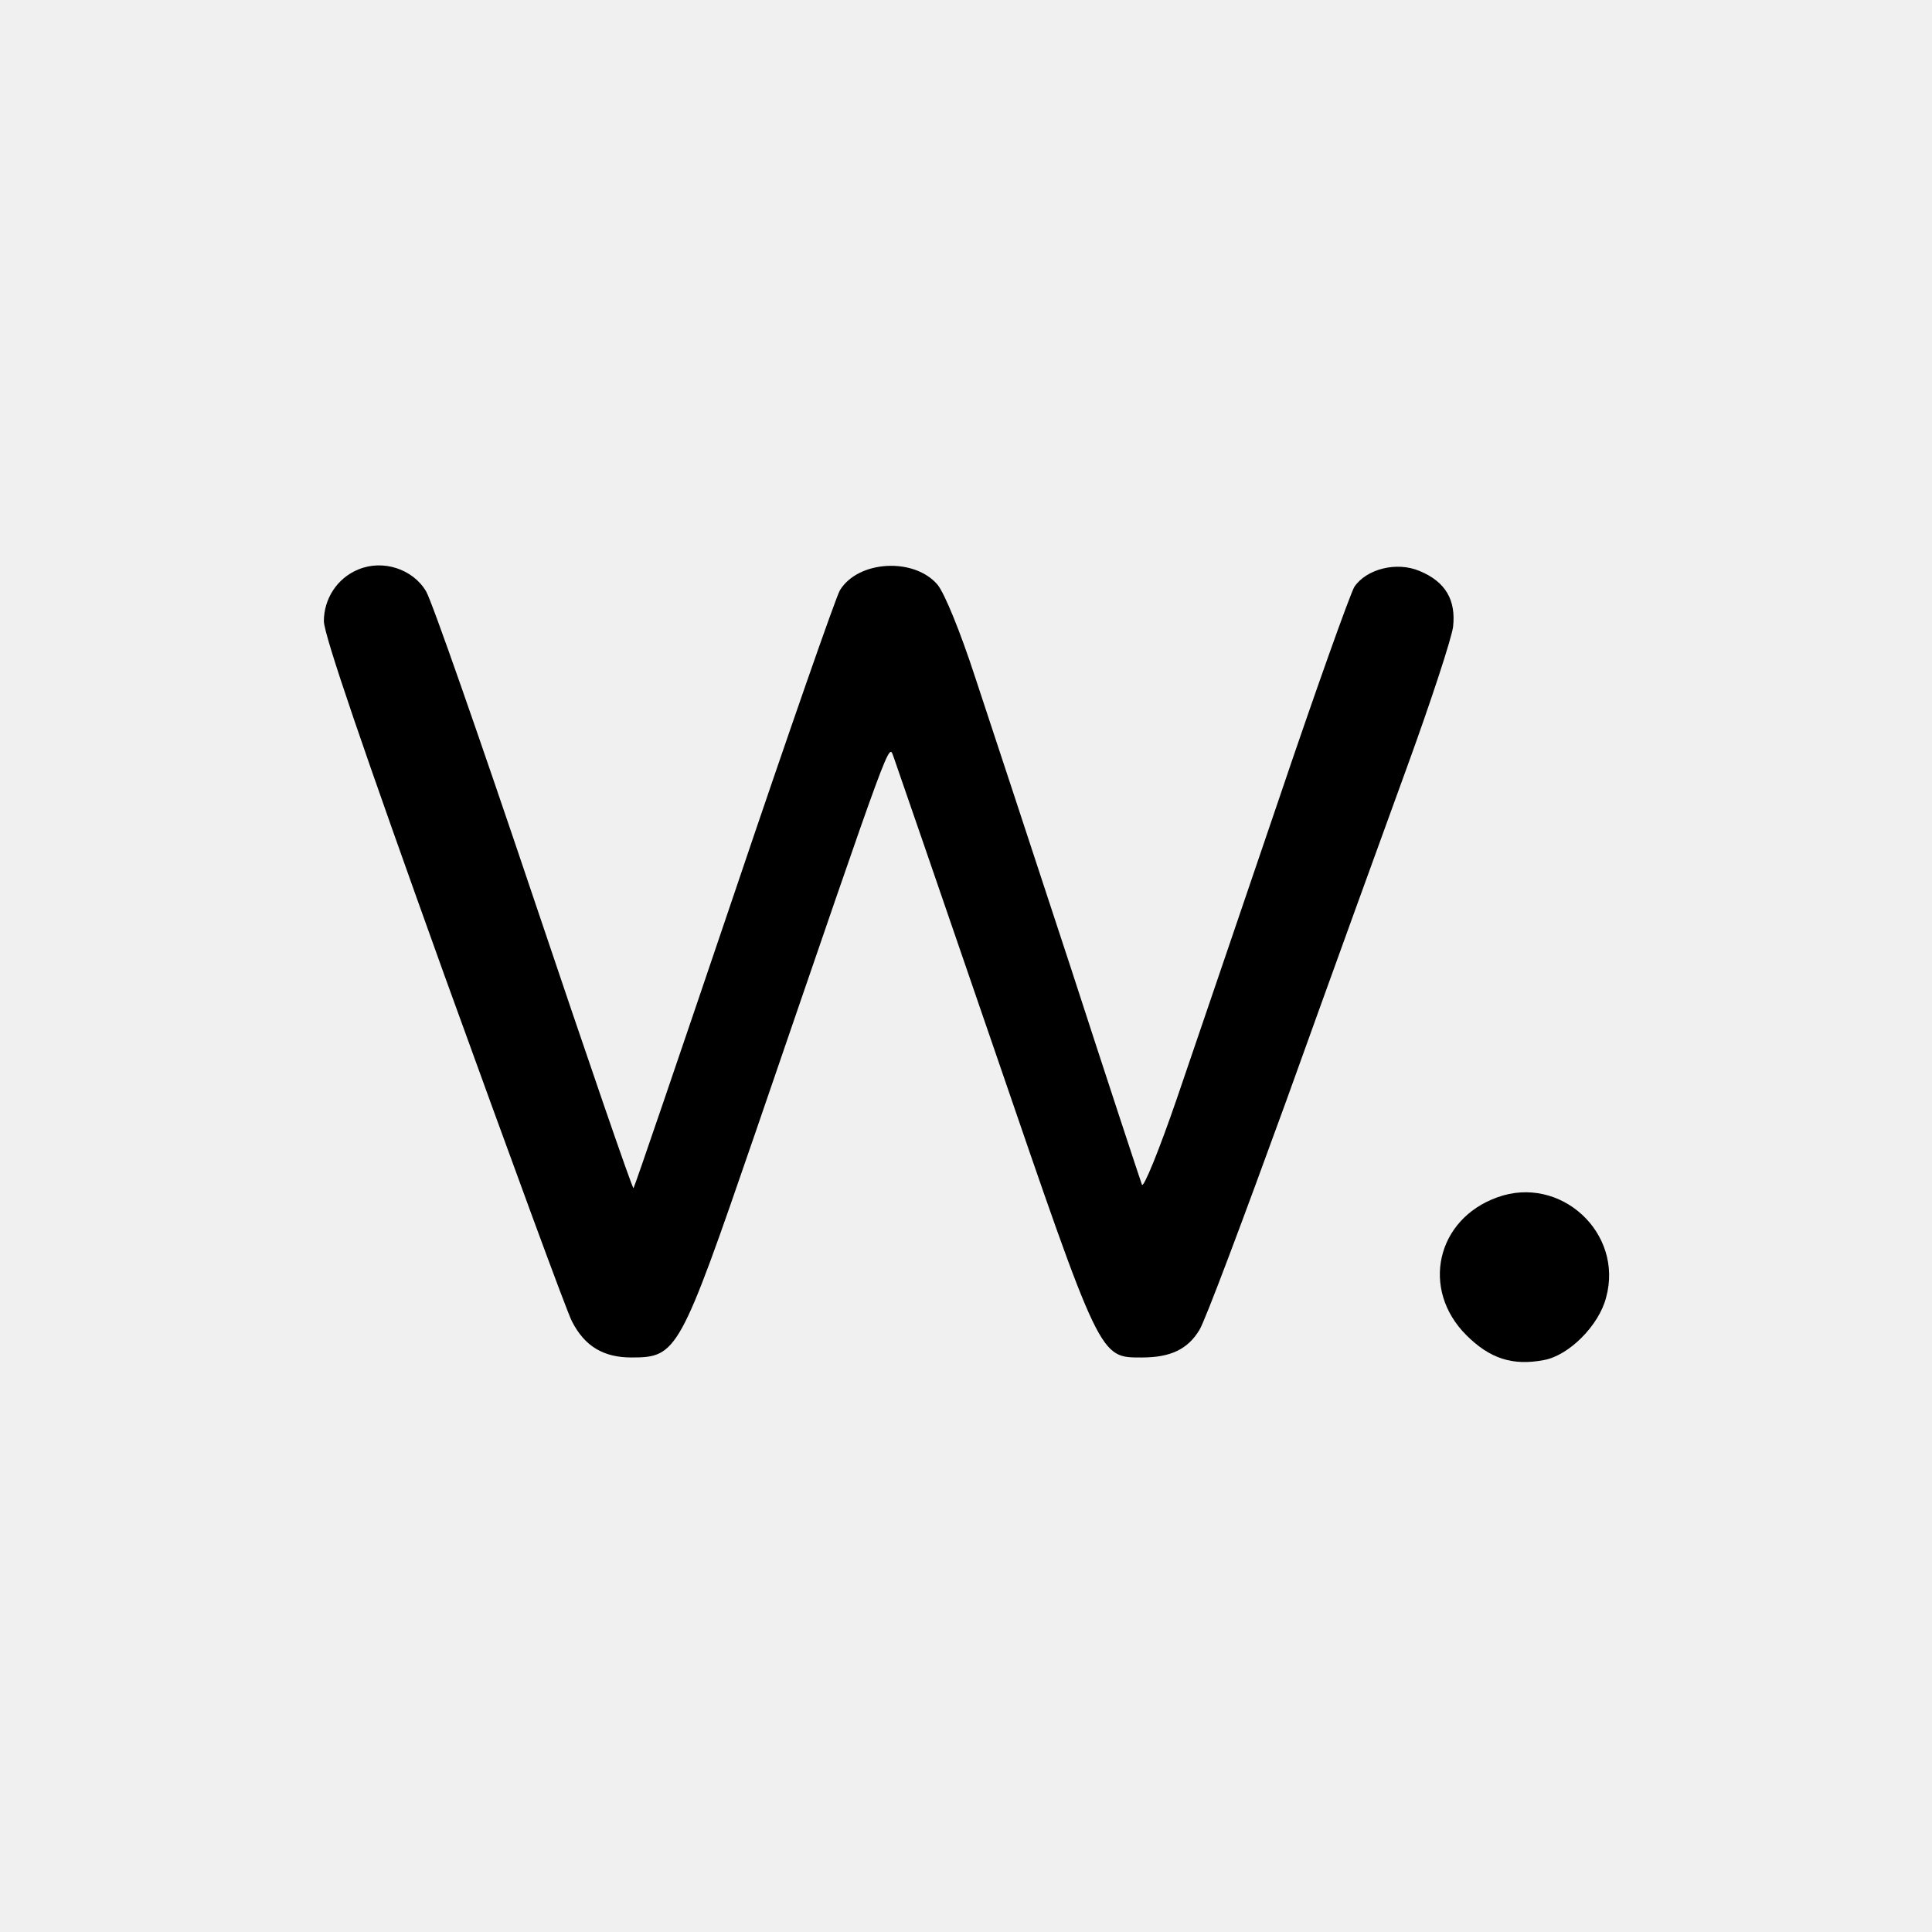
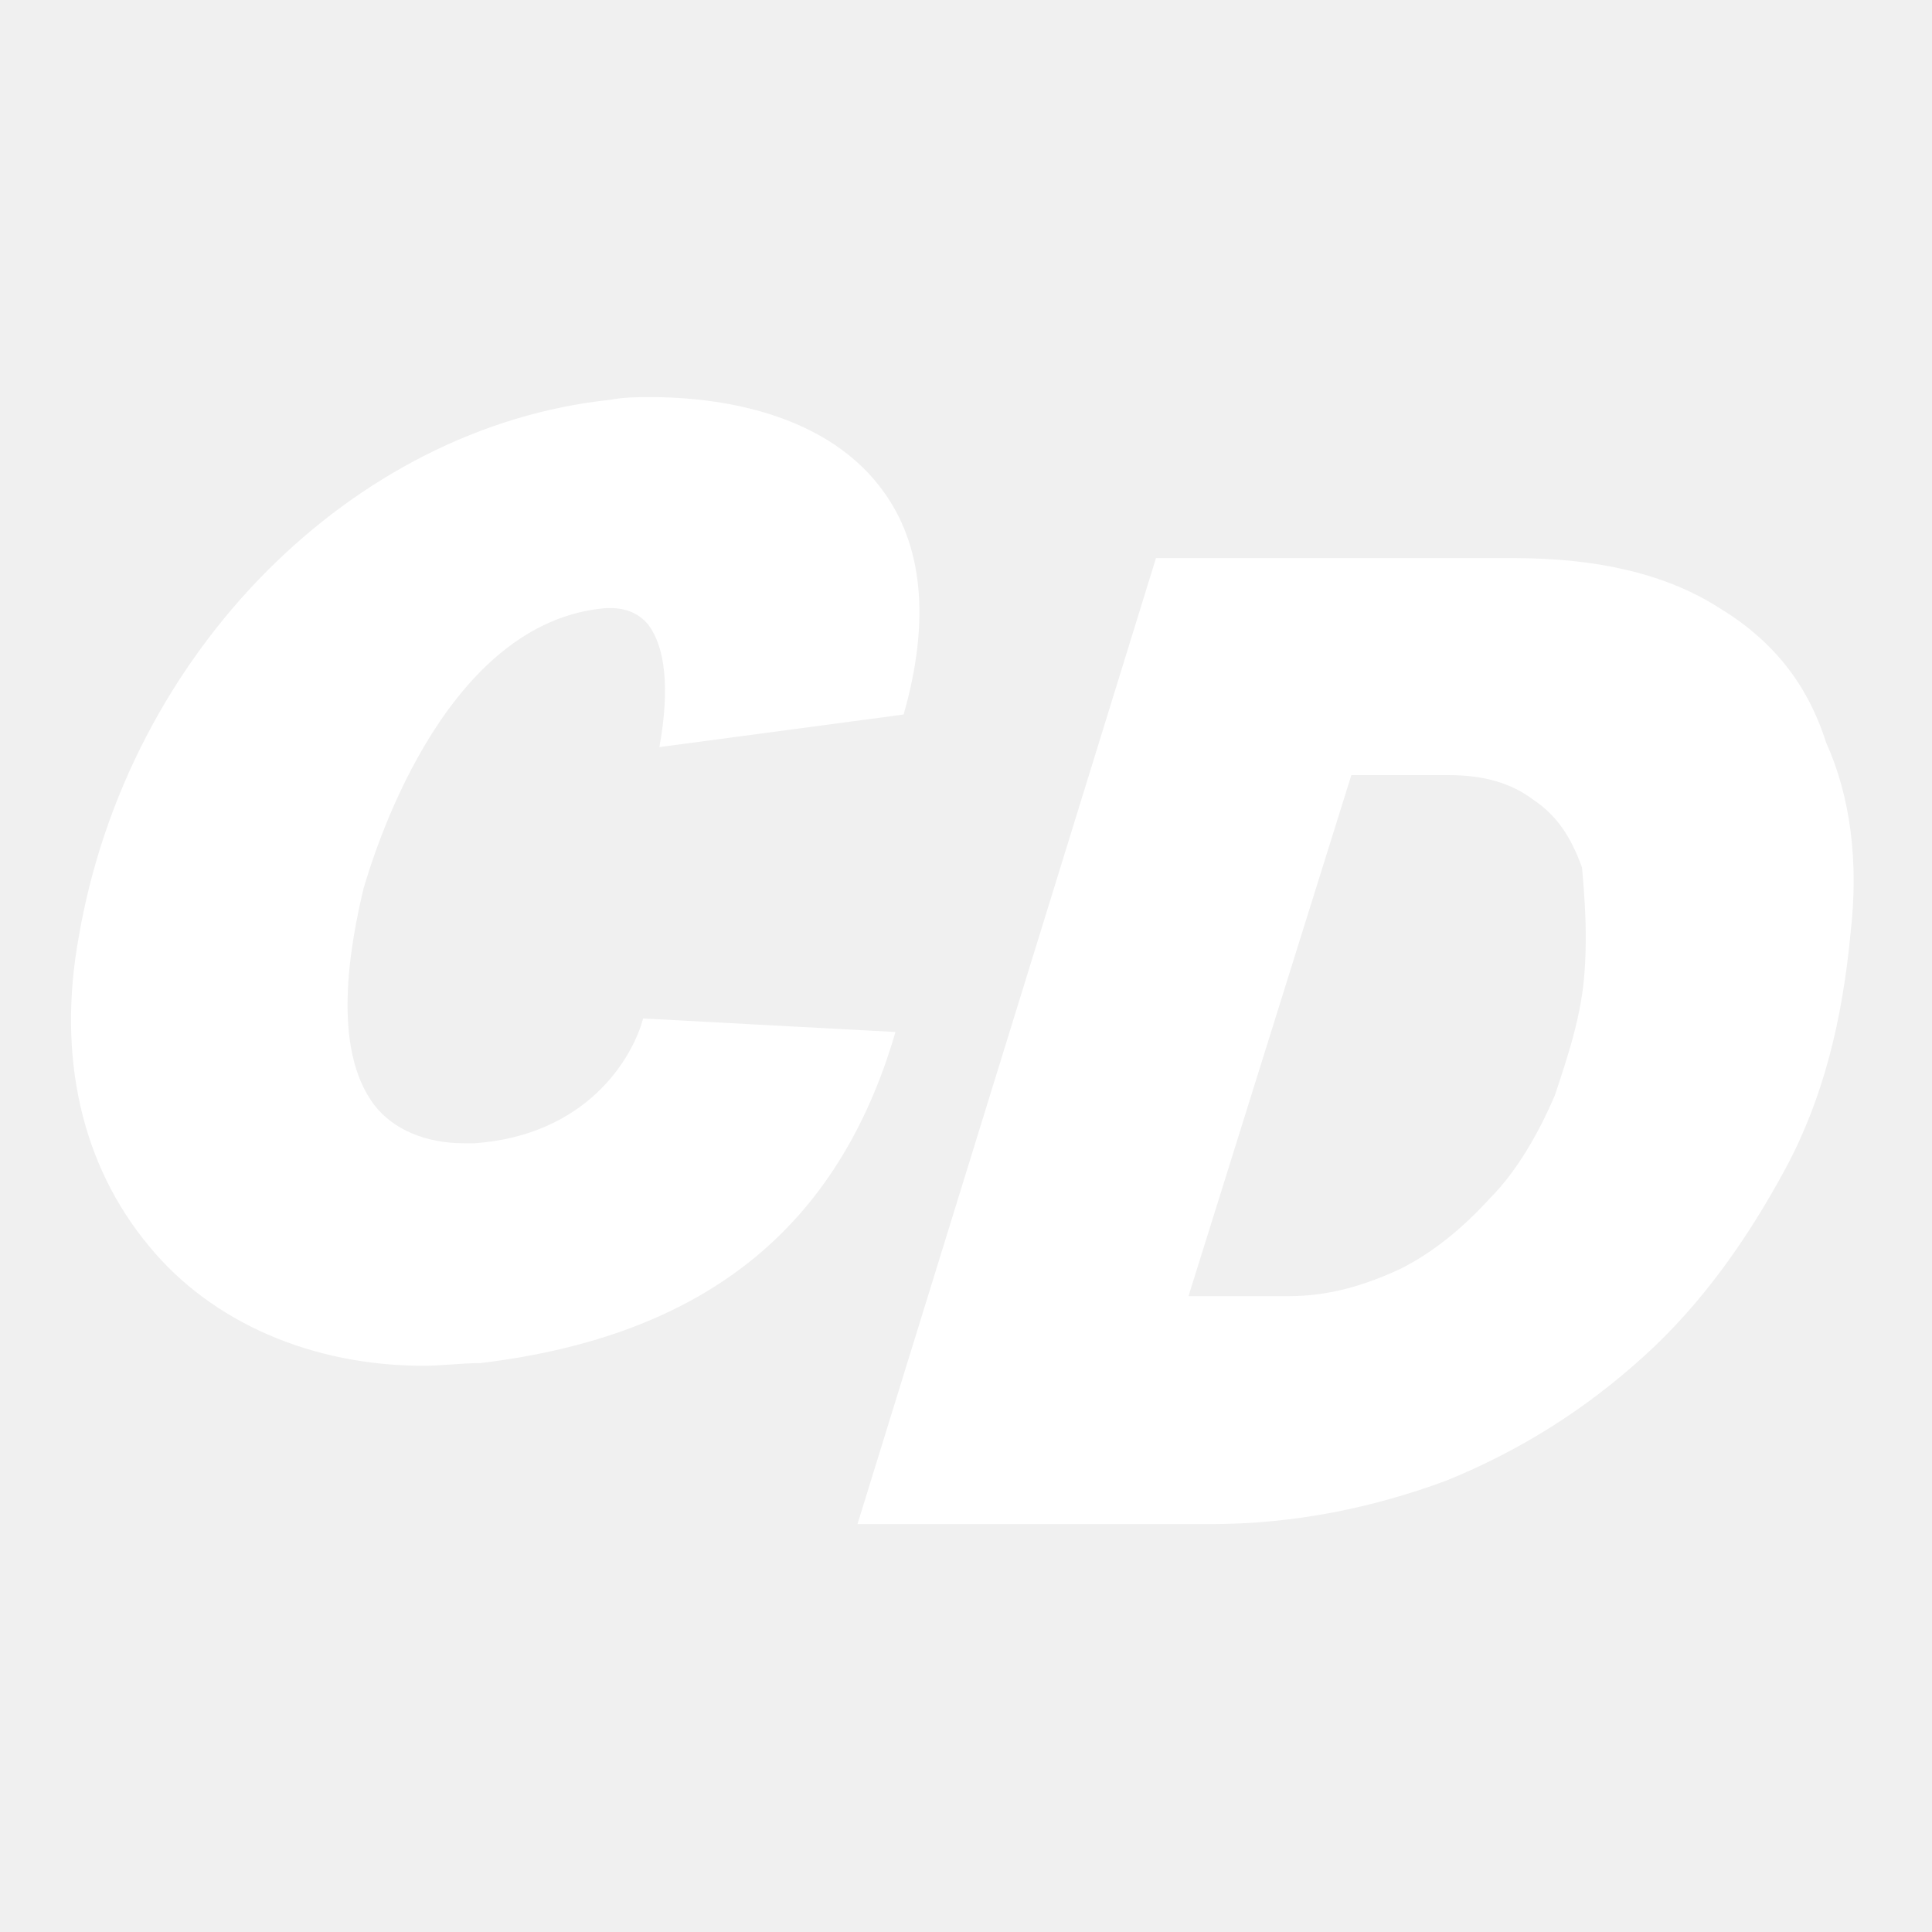
- <svg xmlns="http://www.w3.org/2000/svg" height="380pt" preserveAspectRatio="xMidYMid meet" viewBox="0 0 380 380" width="380pt">
-   <g transform="matrix(.1 0 0 -.1 0 380)">
-     <path d="m705 2680c-42-17-68-58-68-102 1-29 77-251 237-696 130-359 242-665 251-681 25-49 62-71 117-71 90 0 95 10 243 440 278 810 262 767 273 740 5-14 94-272 198-575 210-612 206-605 290-605 56 0 90 16 113 54 11 17 87 220 171 451 83 231 190 526 237 655s88 254 91 277c6 53-15 89-66 110-45 19-104 4-128-31-8-13-76-203-150-422-75-220-164-482-199-584s-66-178-69-170-67 202-141 430c-75 228-159 484-187 568-29 89-60 165-74 182-46 54-156 48-192-11-7-11-101-280-208-597-107-316-196-577-198-579s-90 254-196 569-201 587-212 605c-26 44-85 63-133 43z" />
-     <path d="m2945 1445c-120-43-151-181-61-271 46-46 91-61 153-49 49 9 108 68 122 123 35 127-90 242-214 197z" />
-   </g>
+ <svg xmlns="http://www.w3.org/2000/svg" width="24" height="24" viewBox="0 0 24 24" fill="none">
+   <path d="M21.337 7.539C20.697 7.135 19.854 6.933 18.809 6.933H14.36L10.652 18.933H15.034C16.079 18.933 17.056 18.73 17.966 18.393C18.876 18.023 19.685 17.517 20.427 16.843C21.135 16.202 21.708 15.393 22.18 14.517C22.652 13.64 22.888 12.663 22.989 11.584C23.09 10.708 22.989 9.899 22.685 9.225C22.449 8.483 22.011 7.944 21.337 7.539ZM19.685 12.056C19.652 12.595 19.483 13.101 19.315 13.607C19.112 14.079 18.843 14.551 18.506 14.888C18.169 15.258 17.798 15.562 17.393 15.764C16.955 15.966 16.517 16.101 16.011 16.101H14.764L16.787 9.629H18C18.438 9.629 18.775 9.73 19.045 9.933C19.348 10.135 19.517 10.405 19.652 10.775C19.685 11.146 19.719 11.584 19.685 12.056Z" fill="white" />
+   <path d="M5.899 14.202C5.865 14.202 5.798 14.202 5.764 14.202C5.292 14.202 4.888 14.034 4.652 13.73C4.112 13.023 4.348 11.742 4.517 11.034C4.618 10.697 5.461 7.798 7.449 7.562C7.719 7.528 7.921 7.596 8.056 7.764C8.258 8.034 8.326 8.539 8.191 9.281L11.225 8.876C11.562 7.697 11.461 6.753 10.955 6.079C10.18 5.034 8.697 4.933 8.09 4.933C7.921 4.933 7.753 4.933 7.584 4.966C4.382 5.303 1.584 8.101 0.978 11.64C0.708 13.124 1.011 14.472 1.854 15.483C2.629 16.427 3.876 16.966 5.258 16.966C5.494 16.966 5.73 16.933 5.966 16.933C8.764 16.596 10.416 15.247 11.124 12.82L7.989 12.652C7.854 13.157 7.281 14.101 5.899 14.202Z" fill="white" />
</svg>
